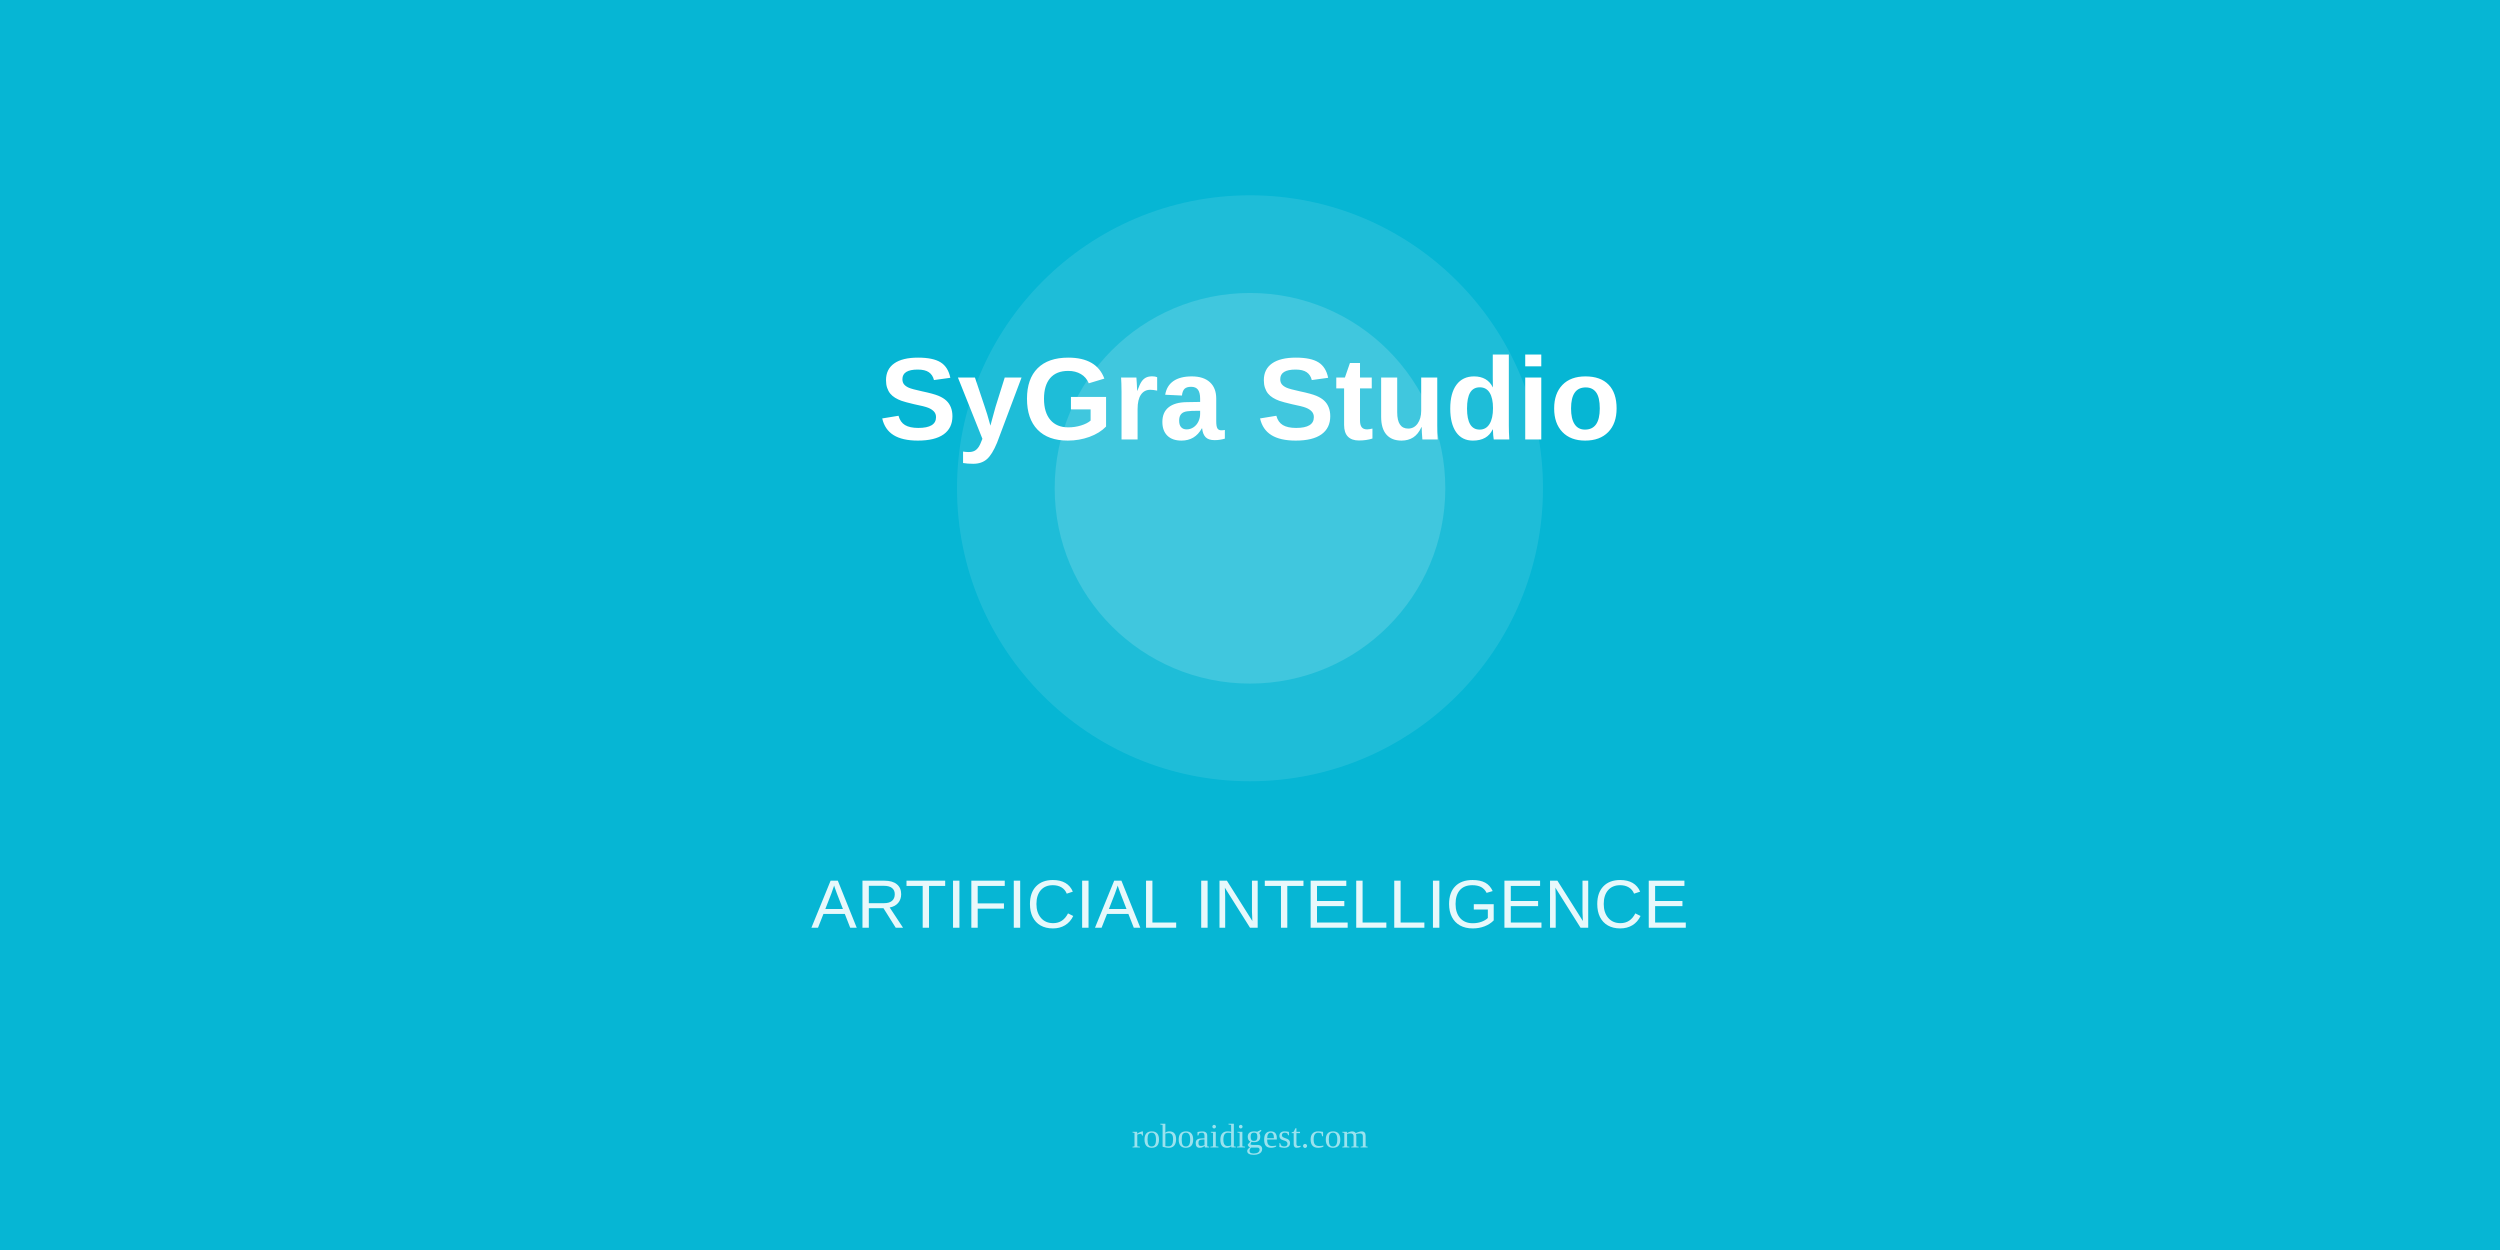
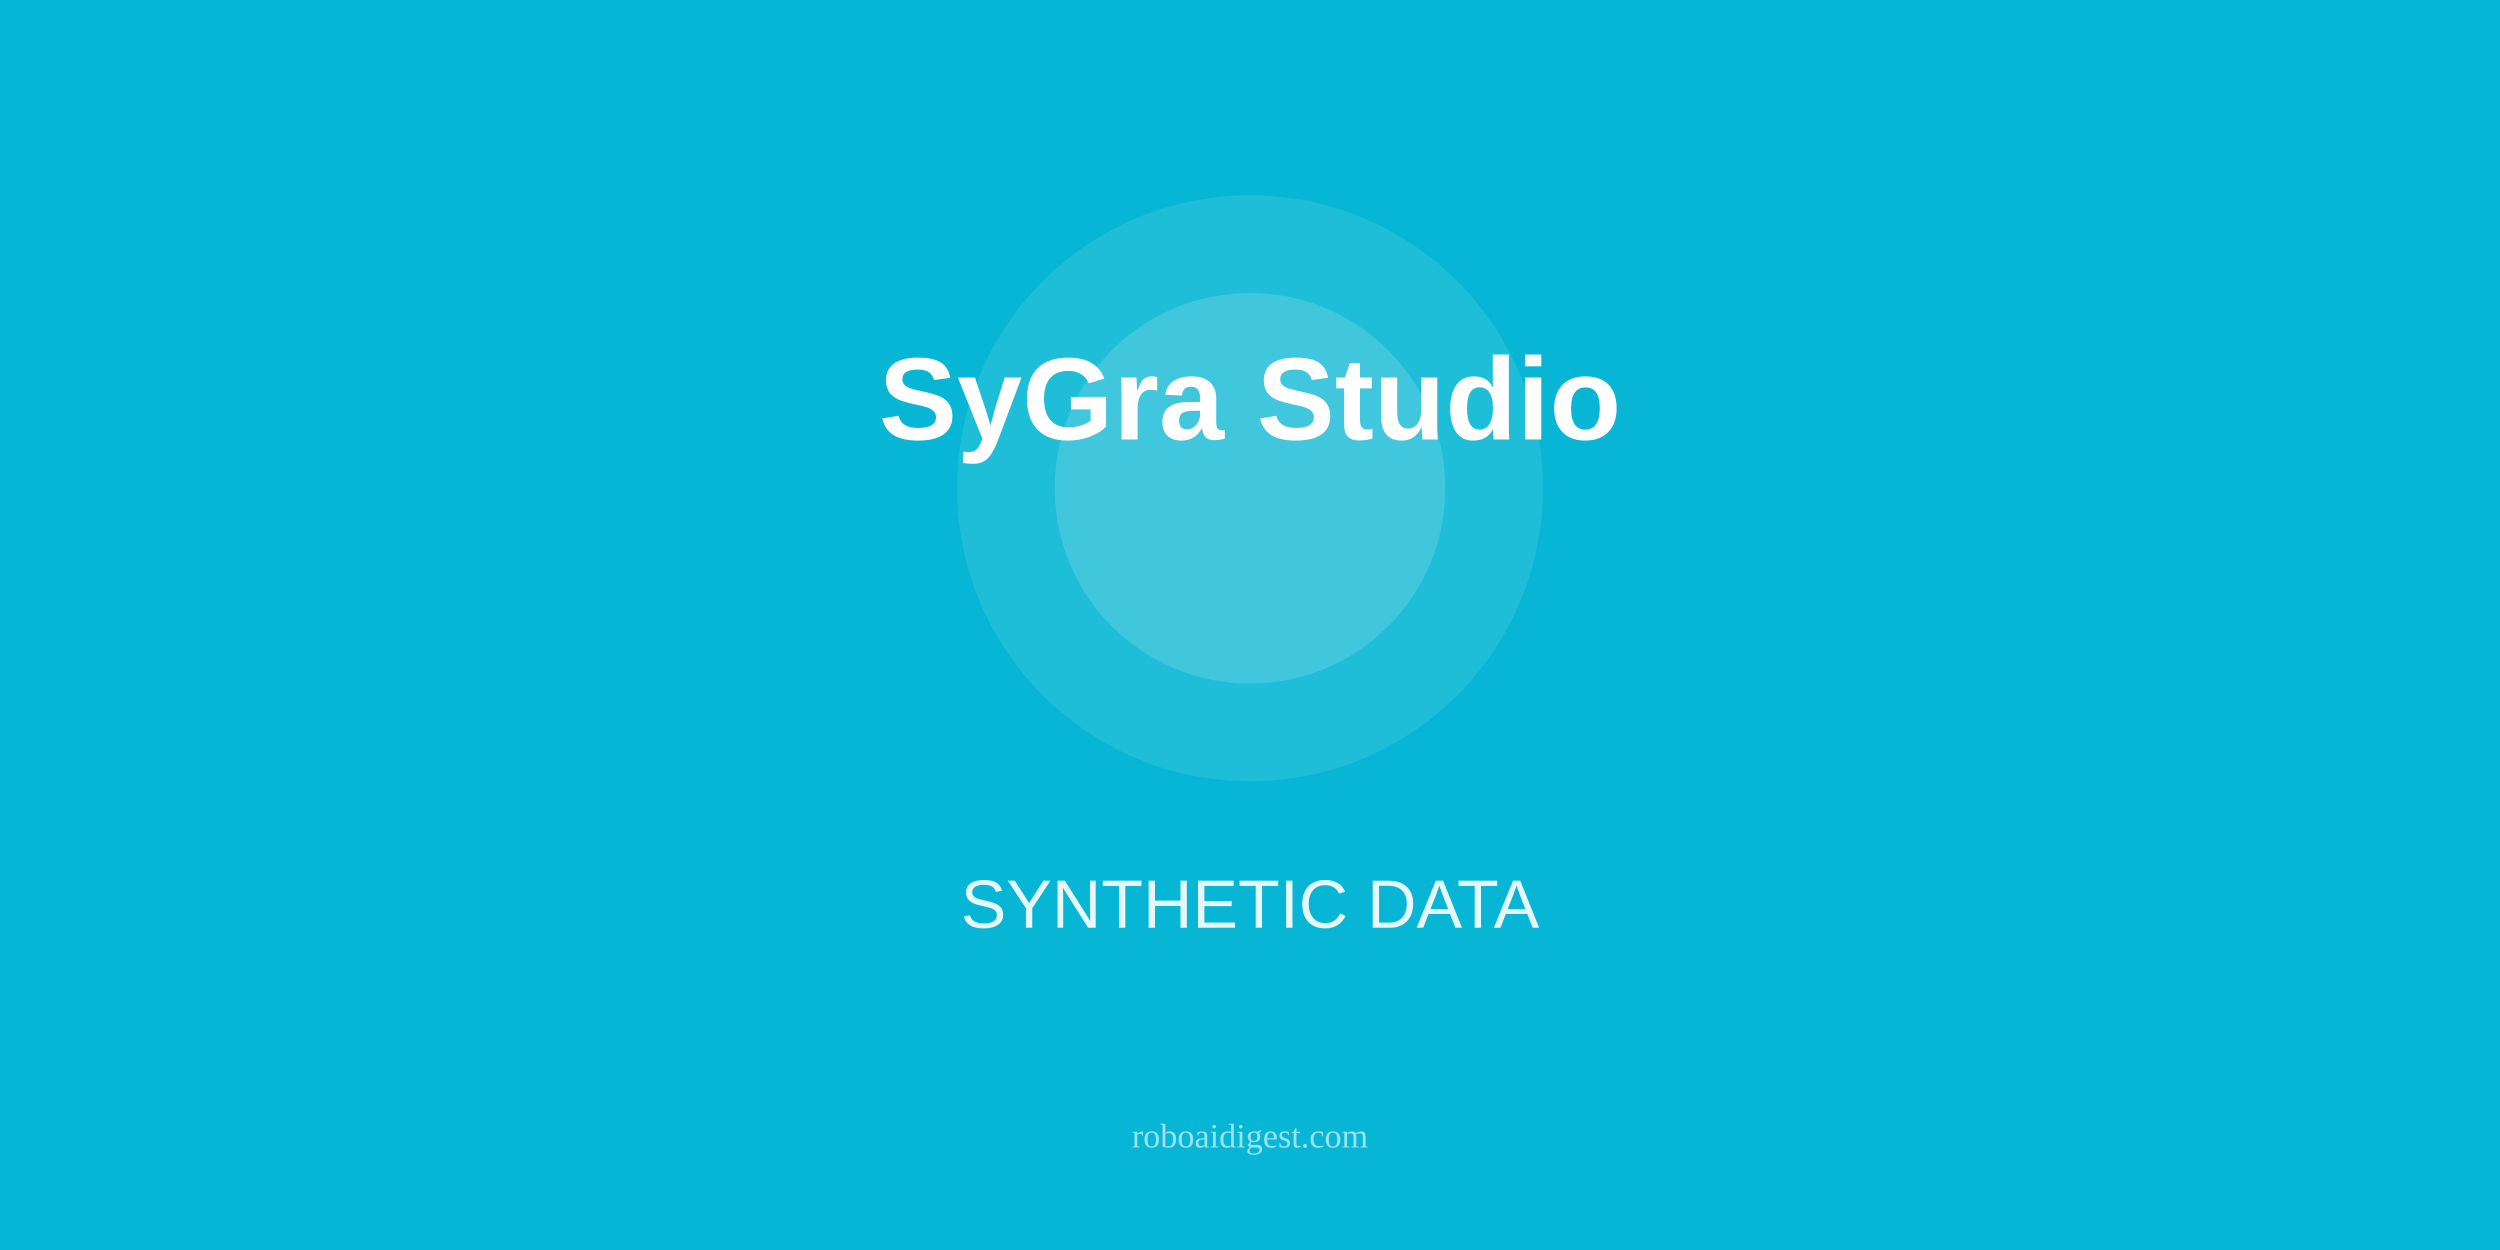
<svg xmlns="http://www.w3.org/2000/svg" width="1024" height="512">
  <rect width="1024" height="512" fill="#06b6d4" />
  <circle cx="512" cy="200" r="120" fill="white" opacity="0.1" />
  <circle cx="512" cy="200" r="80" fill="white" opacity="0.15" />
  <text x="512" y="180" font-size="48" font-weight="bold" fill="white" text-anchor="middle" font-family="Arial,sans-serif">
    SyGra Studio
  </text>
  <text x="512" y="380" font-size="28" fill="white" text-anchor="middle" opacity="0.9" font-family="Arial,sans-serif">
-     ARTIFICIAL INTELLIGENCE
+     SYNTHETIC DATA
  </text>
  <text x="512" y="470" font-size="14" fill="white" opacity="0.6" text-anchor="middle">roboaidigest.com</text>
</svg>
